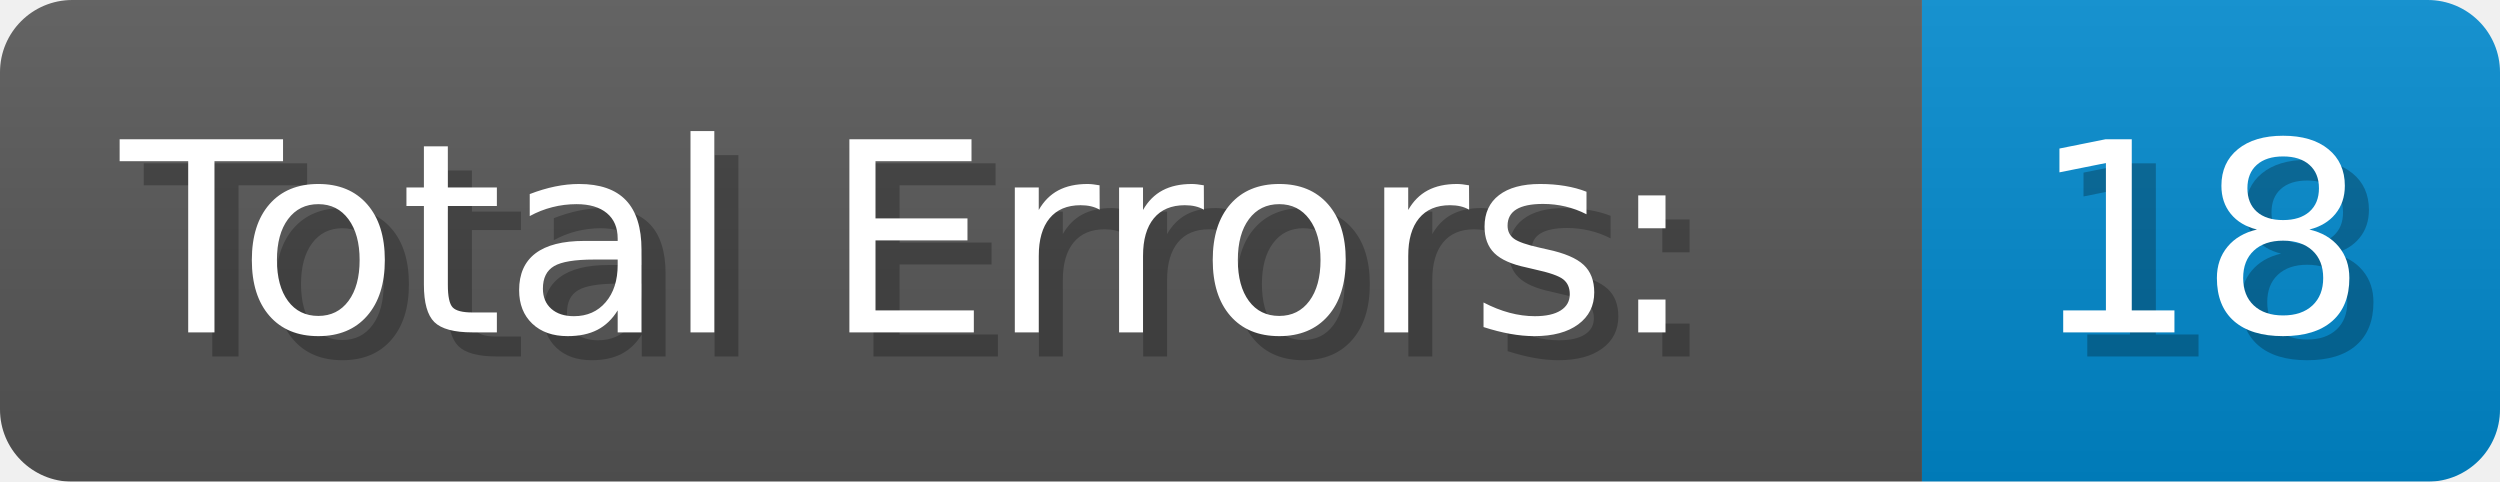
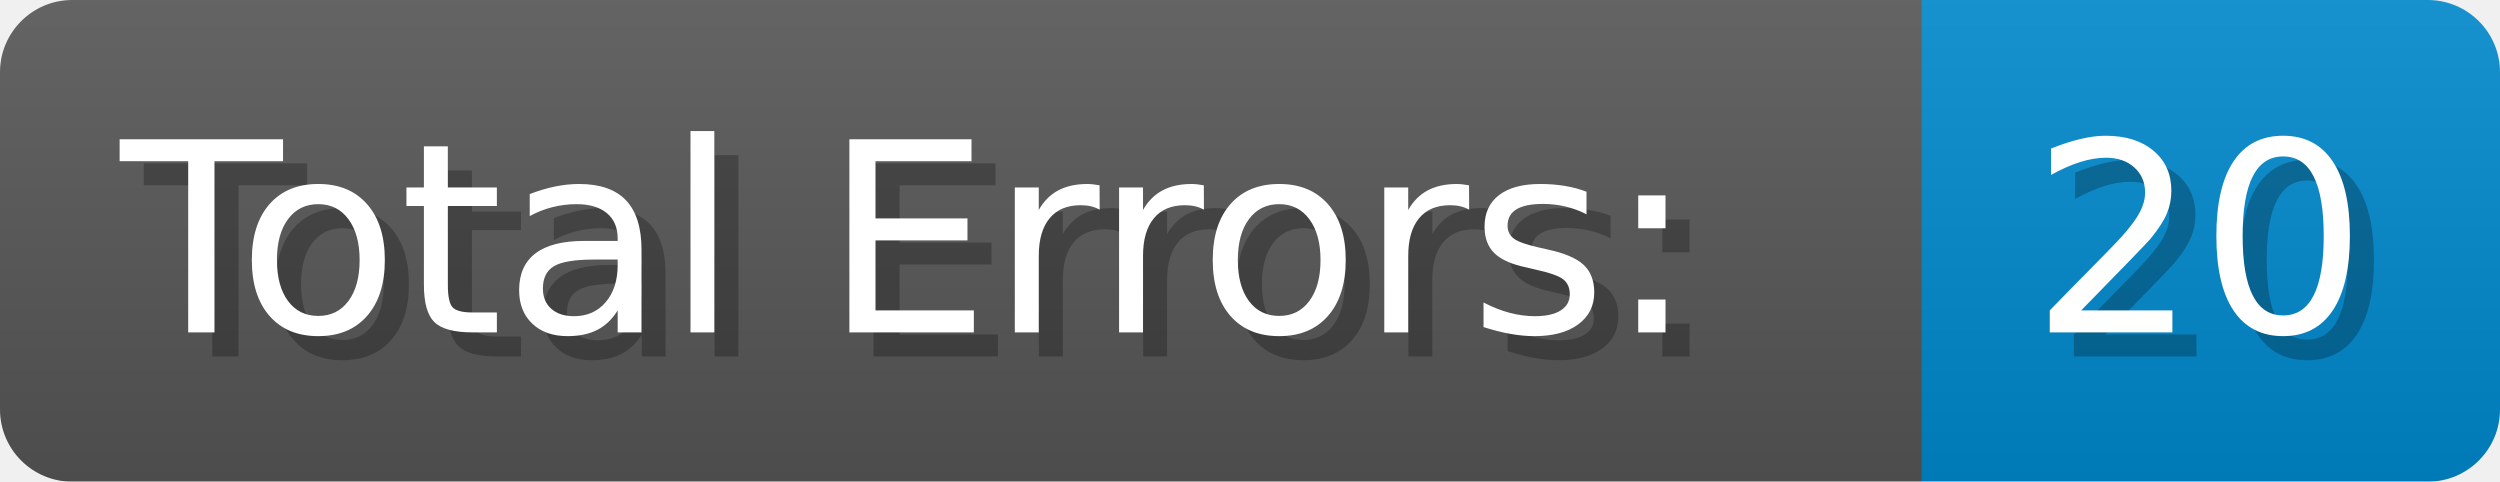
- <svg xmlns="http://www.w3.org/2000/svg" width="155.7" height="30" viewBox="0 0 1038 200" role="img" aria-label="Total Errors:: 18">
+ <svg xmlns="http://www.w3.org/2000/svg" width="155.7" height="30" viewBox="0 0 1038 200" role="img" aria-label="Total Errors:: 20">
  <linearGradient id="a" x2="0" y2="100%">
    <stop offset="0" stop-opacity=".1" stop-color="#EEE" />
    <stop offset="1" stop-opacity=".1" />
  </linearGradient>
  <mask id="m">
    <rect width="1038" height="200" rx="30" fill="#FFF" />
  </mask>
  <g mask="url(#m)">
    <rect width="798" height="200" fill="#555" />
    <rect width="240" height="200" fill="#08C" x="798" />
    <rect width="1038" height="200" fill="url(#a)" />
  </g>
  <g aria-hidden="true" fill="#fff" text-anchor="start" font-family="Verdana,DejaVu Sans,sans-serif" font-size="110">
    <text x="60" y="148" textLength="698" fill="#000" opacity="0.25">Total Errors:</text>
    <text x="50" y="138" textLength="698">Total Errors:</text>
-     <text x="853" y="148" textLength="140" fill="#000" opacity="0.25">18</text>
-     <text x="843" y="138" textLength="140">18</text>
+     <text x="853" y="148" textLength="140" fill="#000" opacity="0.25">20</text>
+     <text x="843" y="138" textLength="140">20</text>
  </g>
</svg>
